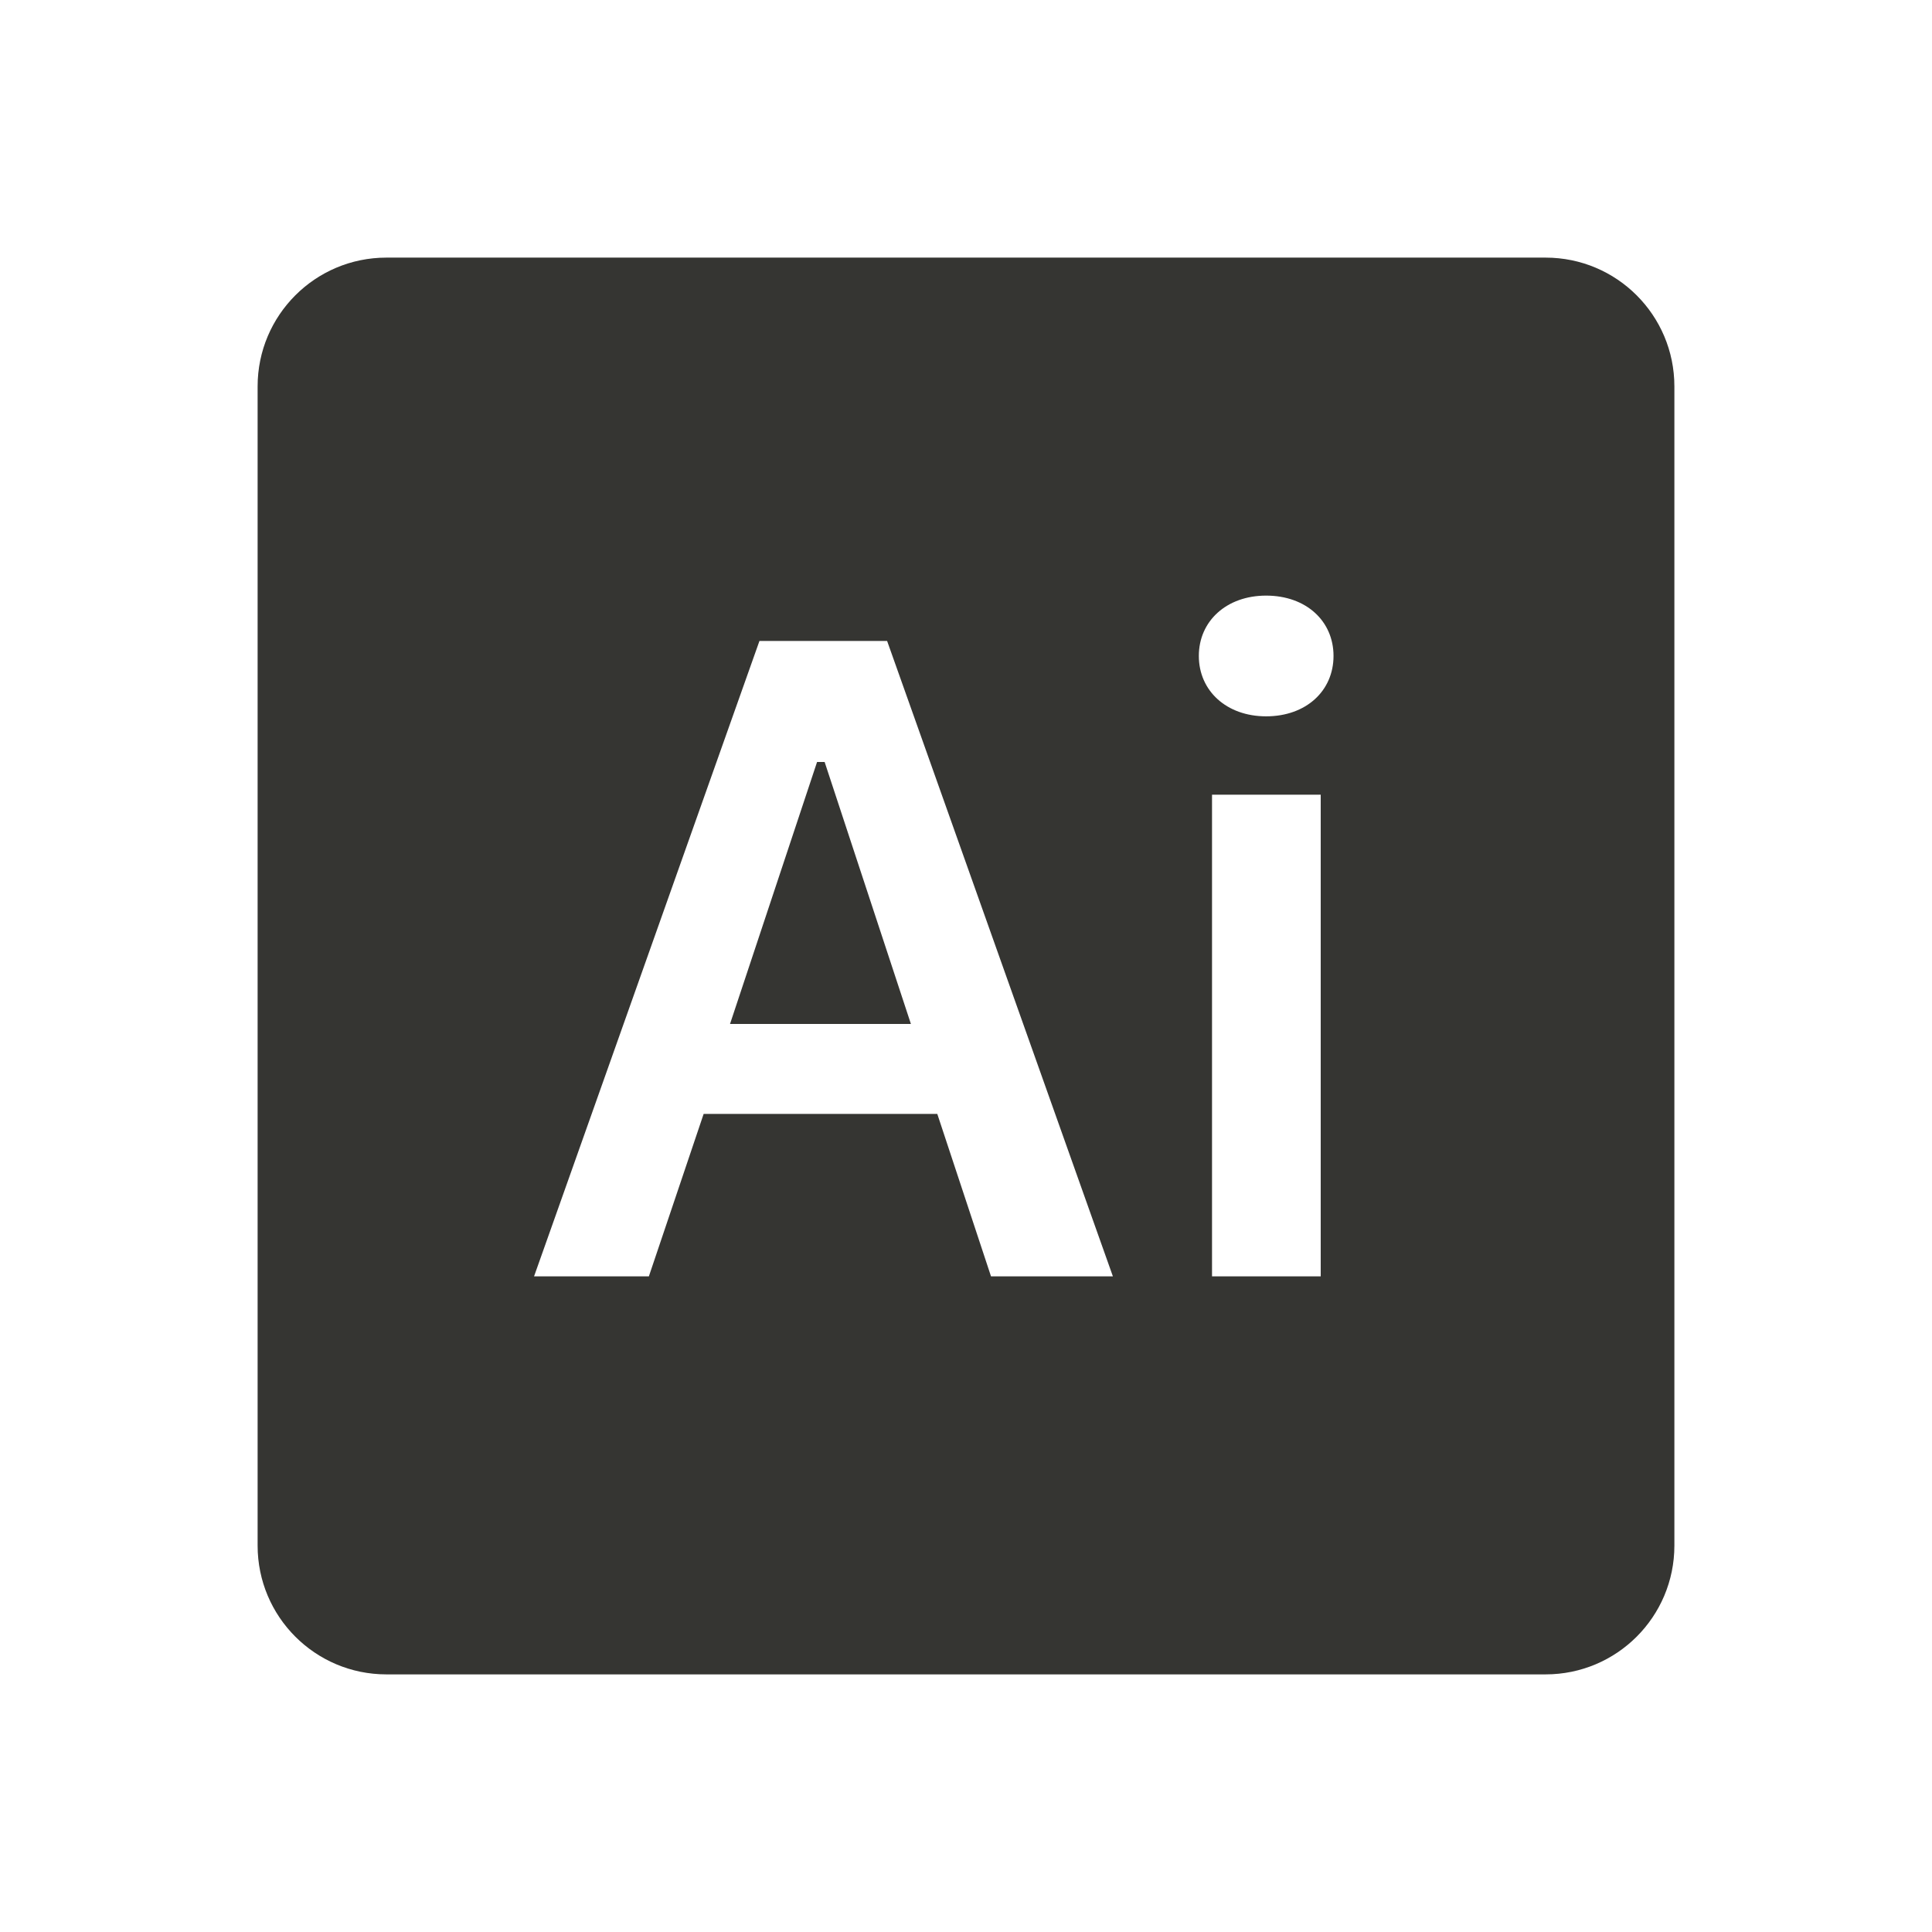
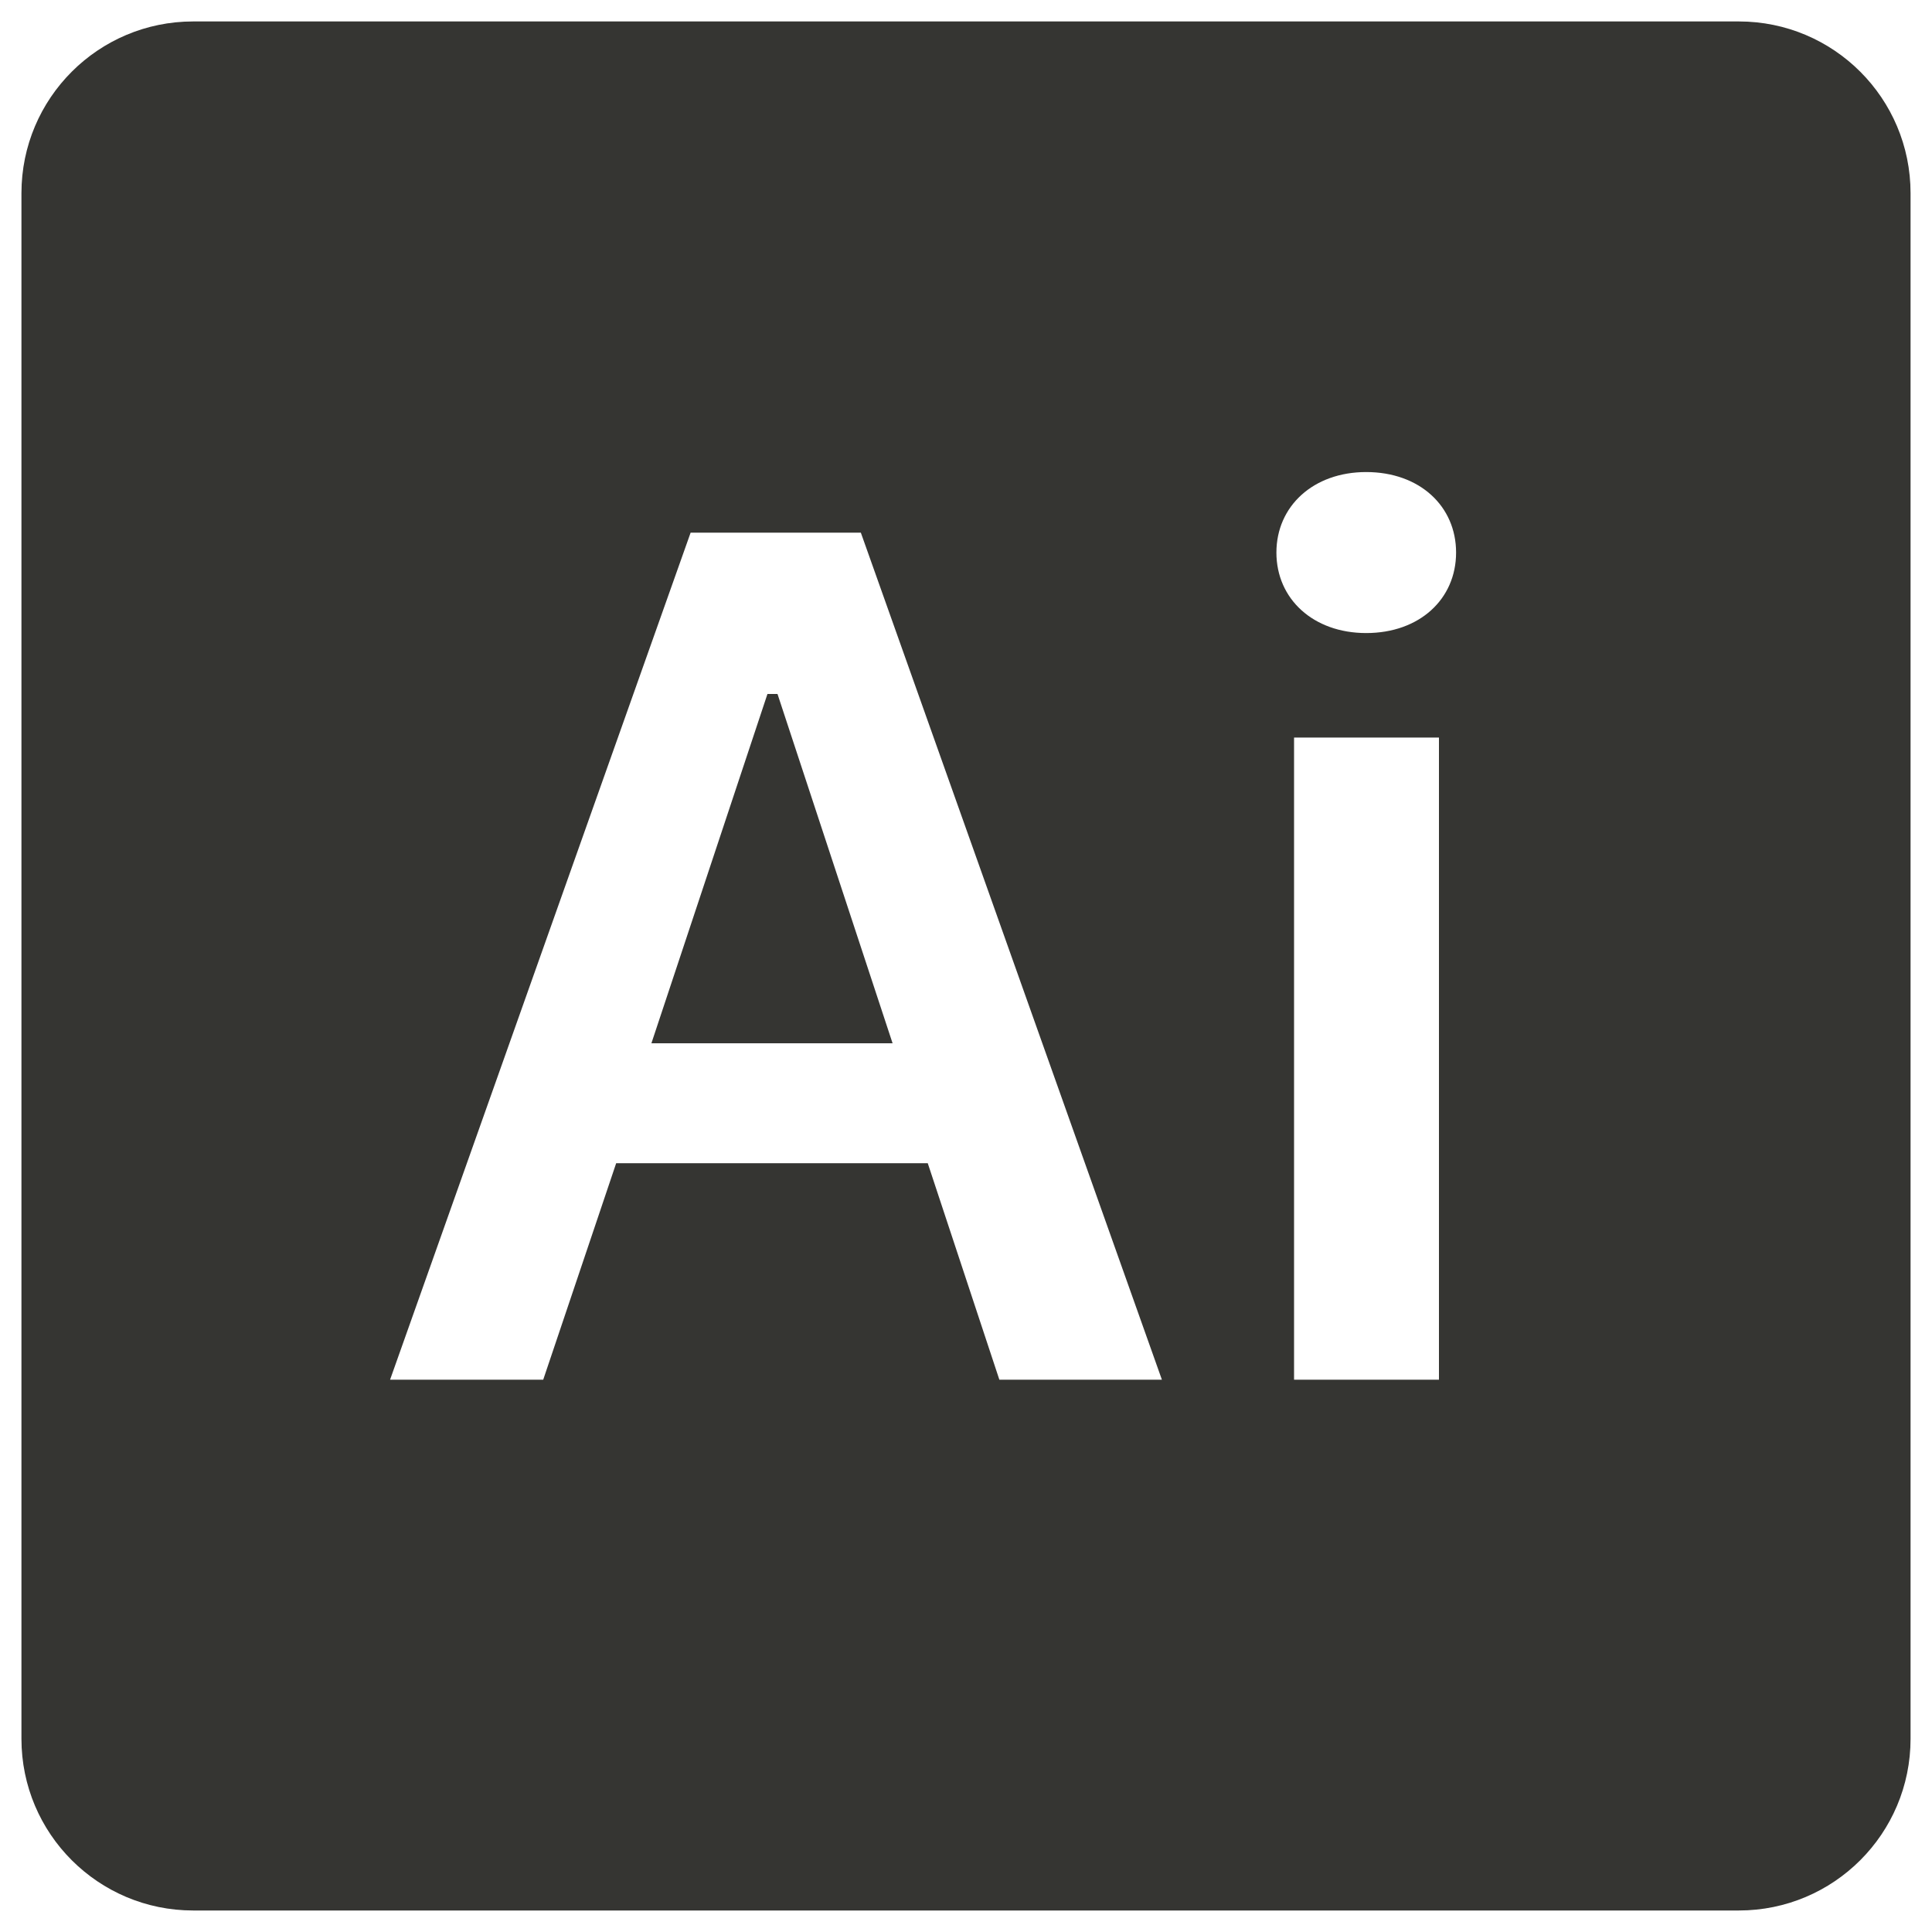
- <svg xmlns="http://www.w3.org/2000/svg" width="35" height="35" viewBox="0 0 35 35" fill="none">
-   <path d="M7 4.667C5.711 4.667 4.667 5.711 4.667 7V28C4.667 29.289 5.711 30.333 7 30.333H28C29.289 30.333 30.333 29.289 30.333 28V7C30.333 5.711 29.289 4.667 28 4.667H7ZM22.937 10.79C23.663 10.79 24.158 11.252 24.158 11.883C24.158 12.514 23.663 12.977 22.937 12.977C22.219 12.977 21.718 12.514 21.718 11.883C21.718 11.252 22.219 10.79 22.937 10.79ZM13.758 11.612H16.071L20.161 23.122H17.953L16.98 20.18H12.747L11.755 23.122H9.675L13.758 11.612ZM14.802 13.804L13.225 18.55H16.502L14.939 13.804H14.802ZM21.957 14.397H23.926V23.122H21.957V14.397Z" fill="#353532" />
+ <svg xmlns="http://www.w3.org/2000/svg" width="30" height="30" viewBox="0 0 30 30" fill="none">
+   <path d="M3 0.333C1.527 0.333 0.333 1.526 0.333 3V27C0.333 28.473 1.527 29.666 3 29.666H27C28.474 29.666 29.667 28.473 29.667 27V3C29.667 1.526 28.474 0.333 27 0.333H3ZM21.214 7.33C22.043 7.33 22.61 7.859 22.61 8.58C22.61 9.302 22.043 9.83 21.214 9.83C20.394 9.83 19.82 9.302 19.82 8.58C19.82 7.859 20.394 7.33 21.214 7.33ZM10.724 8.271H13.367L18.042 21.424H15.518L14.406 18.062H9.568L8.435 21.424H6.057L10.724 8.271ZM11.917 10.776L10.115 16.2H13.86L12.073 10.776H11.917ZM20.094 11.453H22.344V21.424H20.094V11.453Z" fill="#353532" />
</svg>
